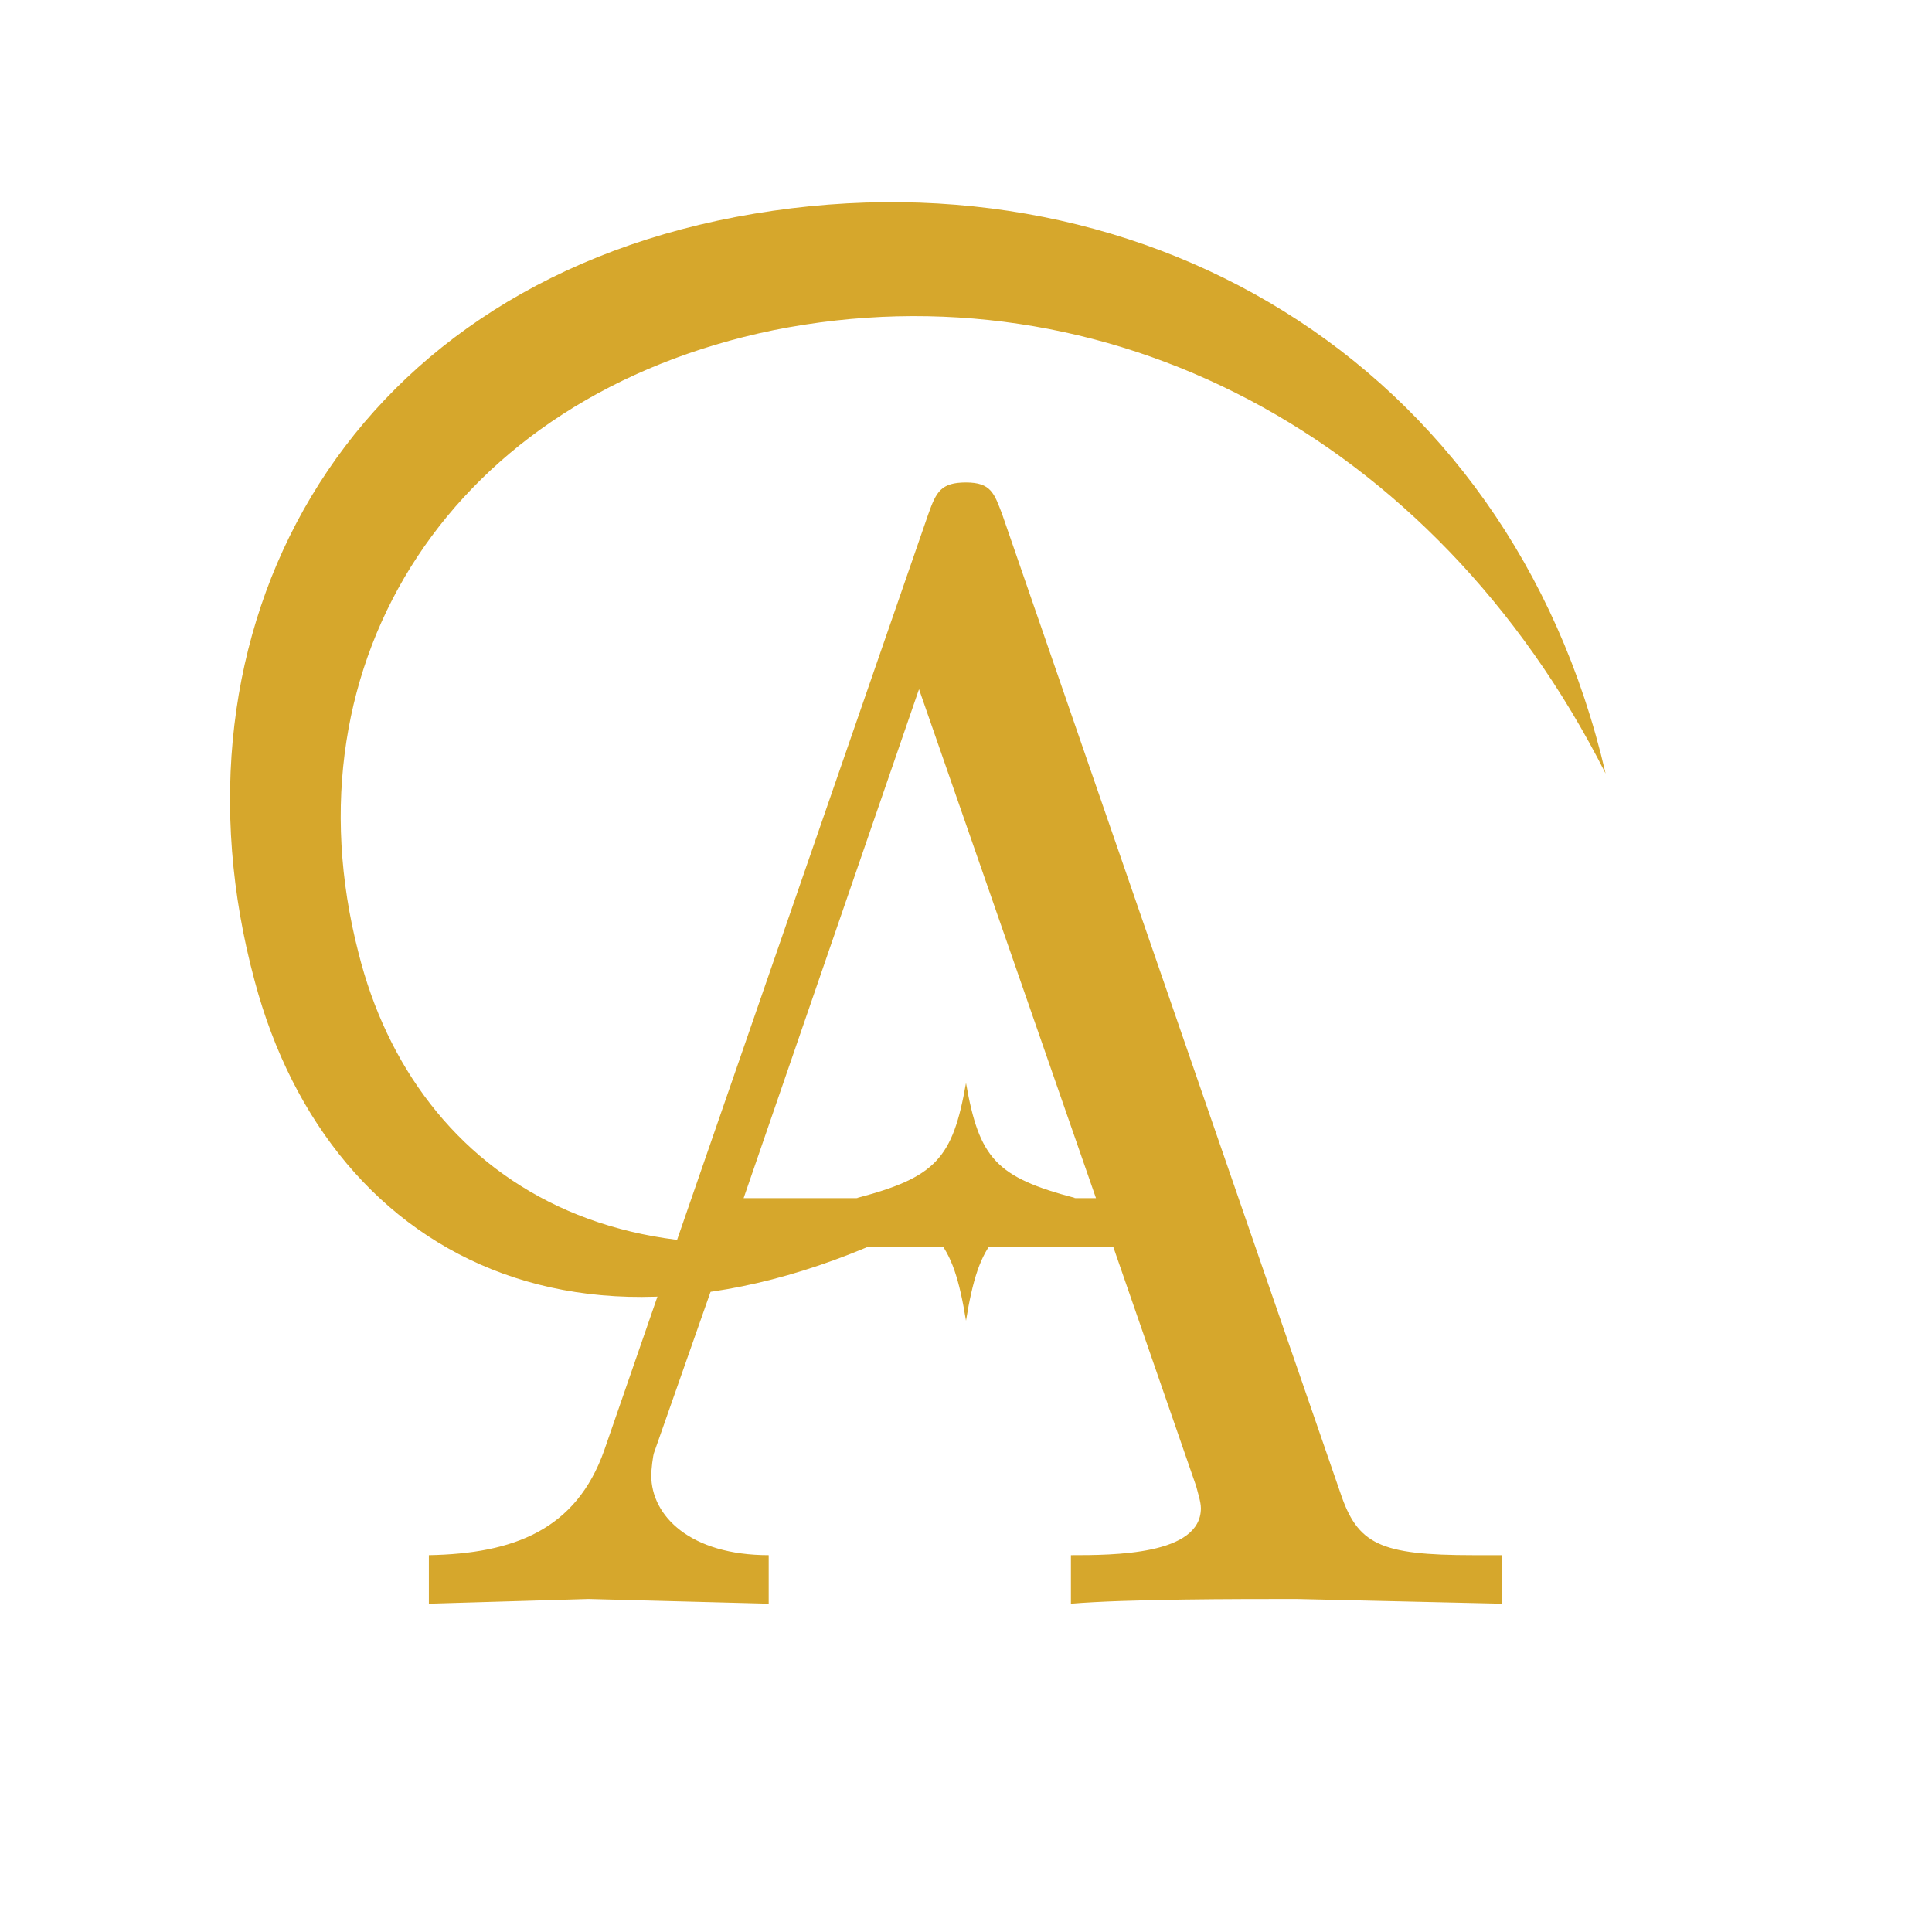
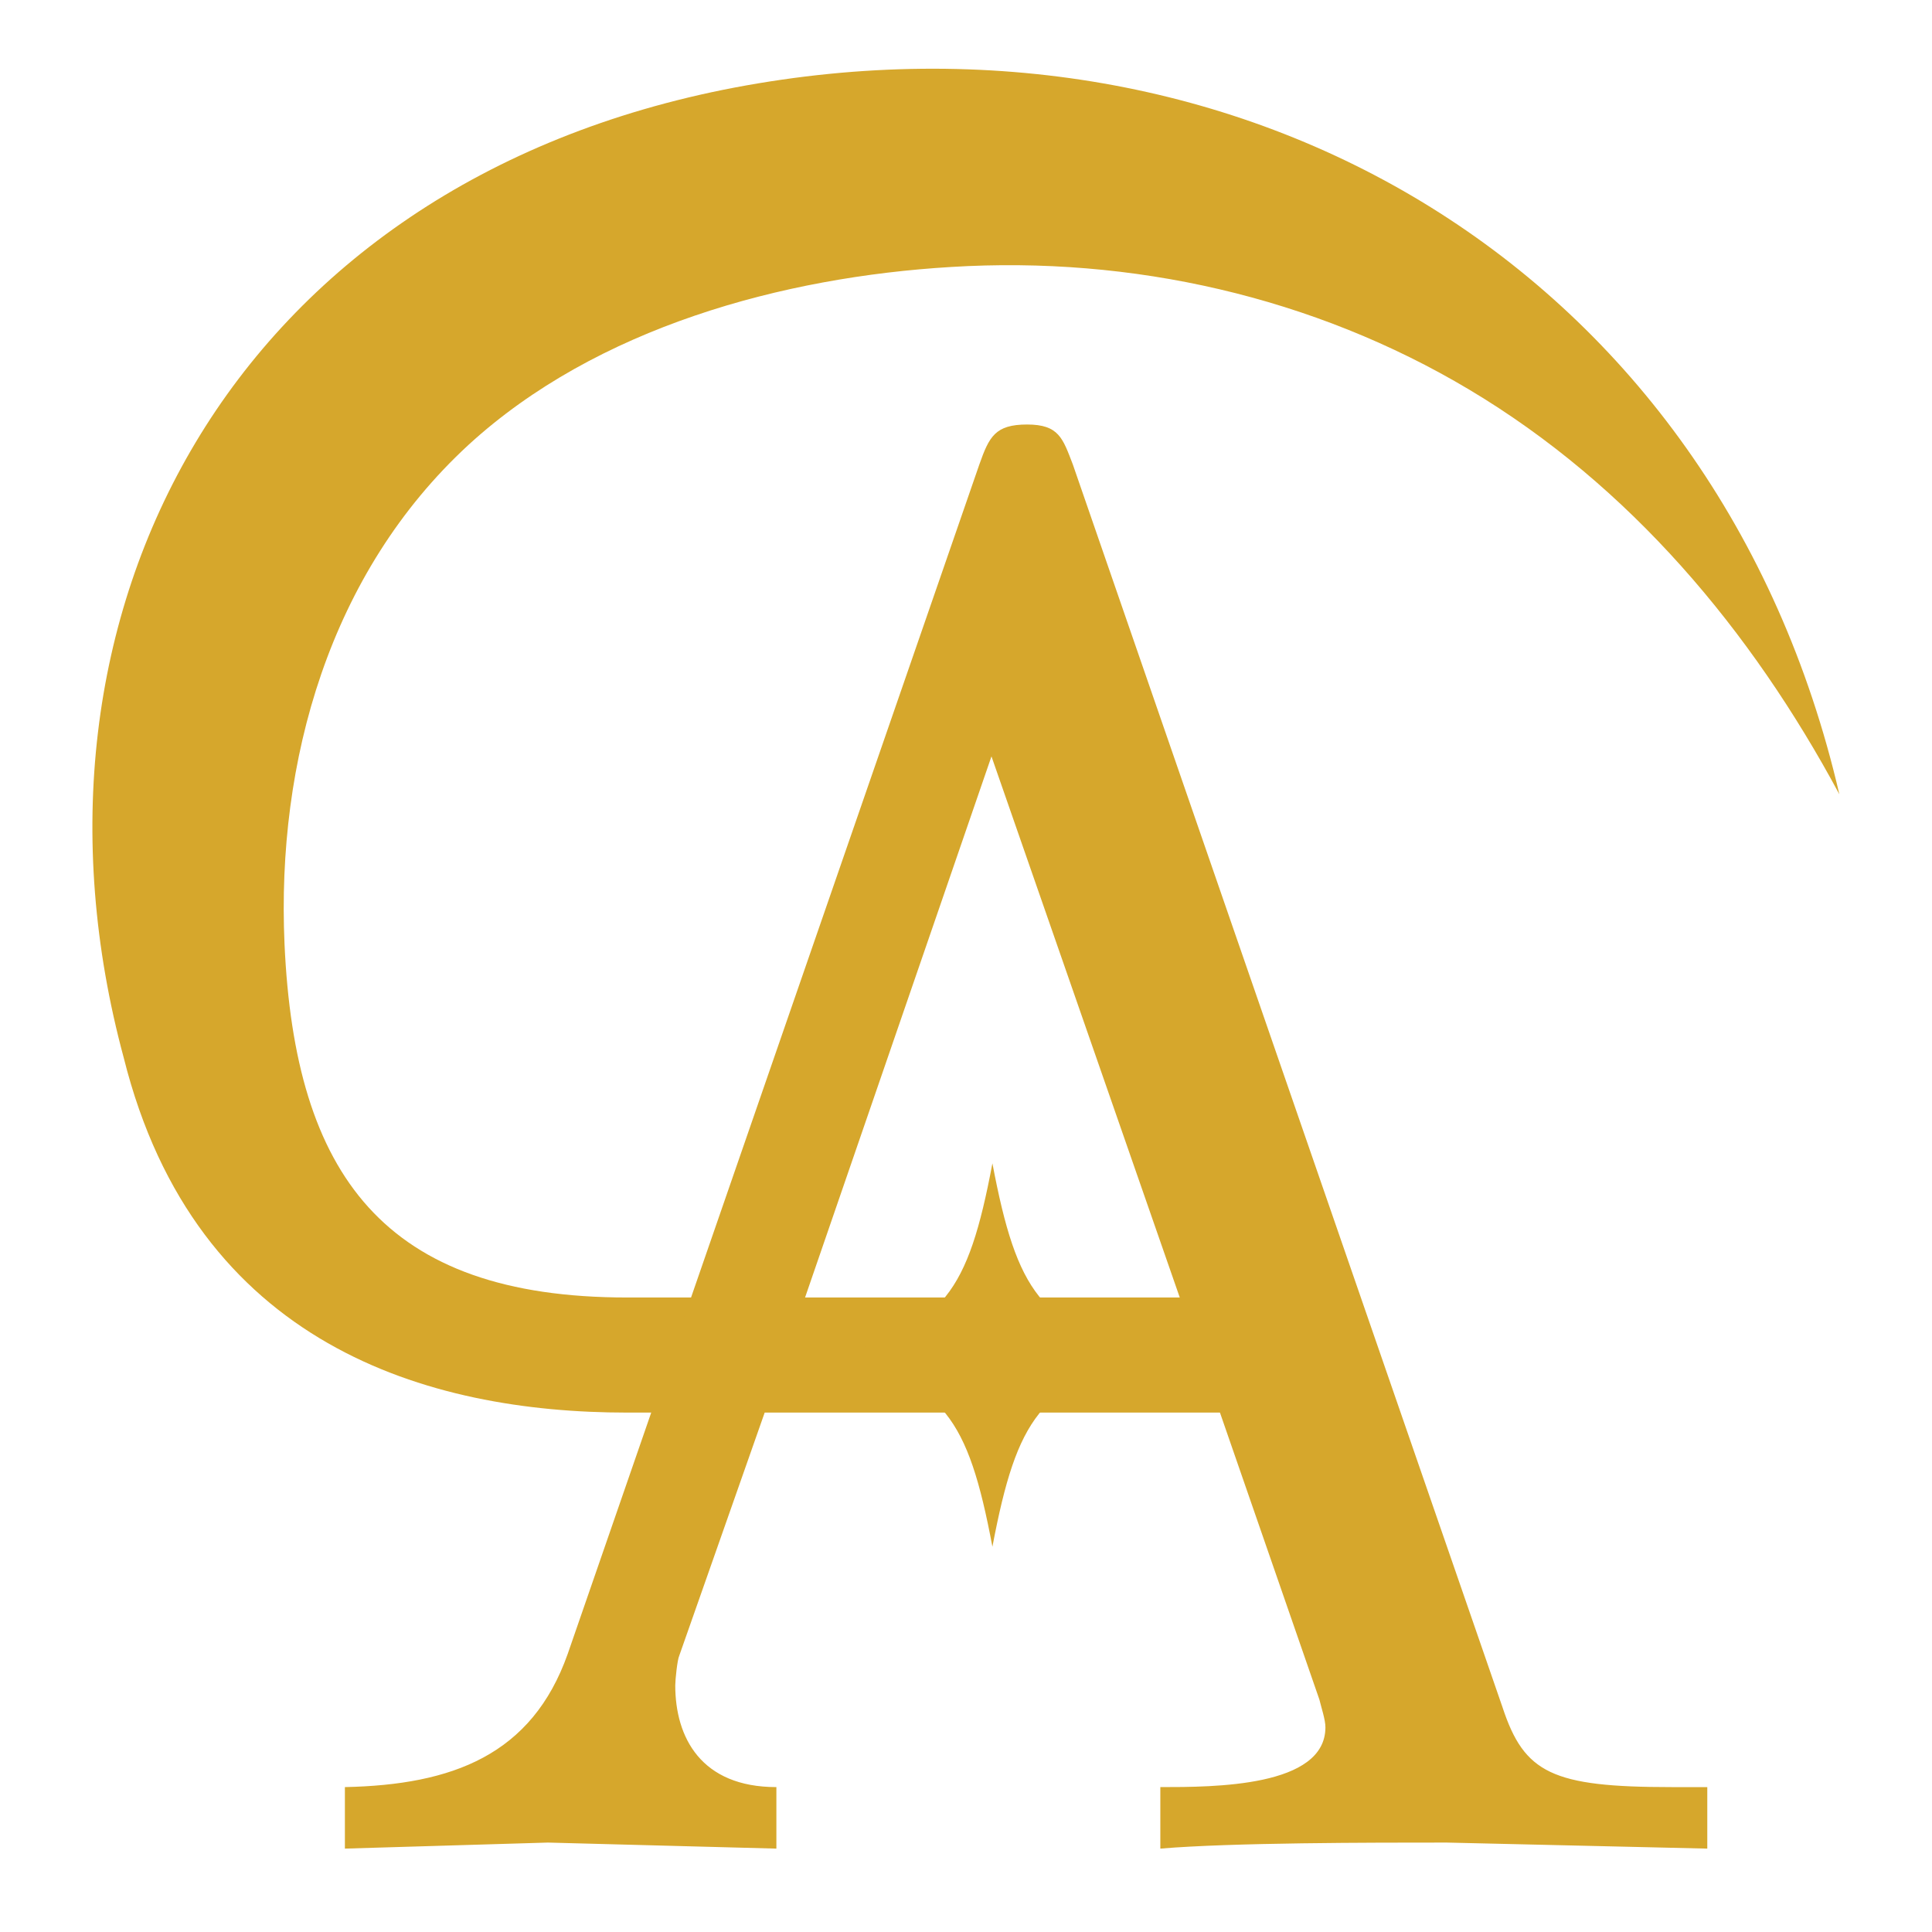
- <svg xmlns="http://www.w3.org/2000/svg" width="1024" height="1024" viewBox="0 0 1024 1024" role="img" aria-labelledby="title desc" version="1.1" id="svg12">
-   <defs id="defs16" />
-   <g fill="#d6a72c" id="g10">
-     <path d="M 851,410 C 800,190 601,75 390,115 180,155 85,335 135,520 175,670 320,745 512,635 335,700 220,625 190,505 150,350 240,210 410,175 585,140 760,230 851,410 Z" id="path4" />
-     <g aria-label="A" id="text6" style="font-weight:500;font-size:830px;font-family:'Latin Modern Roman', 'Nimbus Roman', serif;text-anchor:middle">
-       <path d="m 795.86,850 v -25.73 h -14.94 c -49.8,0 -61.42,-5.81 -70.55,-33.2 L 531.09,272.32 c -4.15,-10.79 -5.81,-16.6 -19.09,-16.6 -13.28,0 -15.77,4.98 -19.92,16.6 L 320.27,768.66 c -14.94,42.33 -48.14,54.78 -92.96,55.61 V 850 l 84.66,-2.49 95.45,2.49 v -25.73 c -41.5,0 -62.25,-20.75 -62.25,-42.33 0,-2.49 0.83,-10.79 1.66,-12.45 l 38.18,-108.73 h 205.01 l 43.99,126.99 c 0.83,3.32 2.49,8.3 2.49,11.62 0,24.9 -46.48,24.9 -68.89,24.9 V 850 c 29.88,-2.49 87.98,-2.49 119.52,-2.49 z M 580.89,635.03 H 394.14 L 487.1,365.28 Z" id="path18" />
-     </g>
-     <path d="m 512,574 c 7,40 16,50 58,61 -42,12 -51,22 -58,65 -7,-43 -16,-53 -58,-65 42,-11 51,-21 58,-61 z" id="path8" />
+ <svg xmlns="http://www.w3.org/2000/svg" width="1024" height="1024" viewBox="0 0 1024 1024" role="img">
+   <g fill="#d6a72c">
+     <path d="M974.9 421C910.1 141.6 657.4 -4.4 389.4 46.4C122.7 97.2 2.1 325.8 65.6 560.7C103.7 713.1 226.9 748.7 332.3 748.7H392V687.7H332.3C203.5 687.7 156.3 622.7 150.8 500.3C146.5 403.4 174.6 303.7 248.3 235.8C316.3 173.5 415.1 146.8 504.1 141.5C599.8 135.6 696.1 157.2 778.7 206.5C864 257.4 928.2 334.1 974.9 421Z" />
+     <path d="M904.9 979.8V947.2H885.9C822.6 947.2 807.9 939.8 796.4 905L568.6 246.1C563.3 232.4 561.3 225 544.4 225C527.5 225 524.3 231.4 519.1 246.1L300.9 876.6C281.9 930.3 239.7 946 182.8 947.2V979.8L290.4 976.6L411.5 979.8V947.2C371.5 947.2 357.9 920.8 357.9 893.3C357.9 890.3 359 879.7 360 877.6L405.3 748.7H646.6L699.3 900.8C700.3 905 702.5 911.4 702.5 915.5C702.5 947.2 643.4 947.2 615 947.2V979.8C653 976.6 726.8 976.6 766.8 976.6L904.9 979.8ZM625.3 687.7H426.7L525.5 400.9L625.3 687.7Z" />
+     <path d="M526 616.6C539.1 685.7 552 701.9 607.2 718.2C552 734.4 539.1 750.7 526 819.8C513 750.7 499.9 734.4 444.7 718.2C499.9 701.9 513 685.7 526 616.6Z" />
  </g>
</svg>
